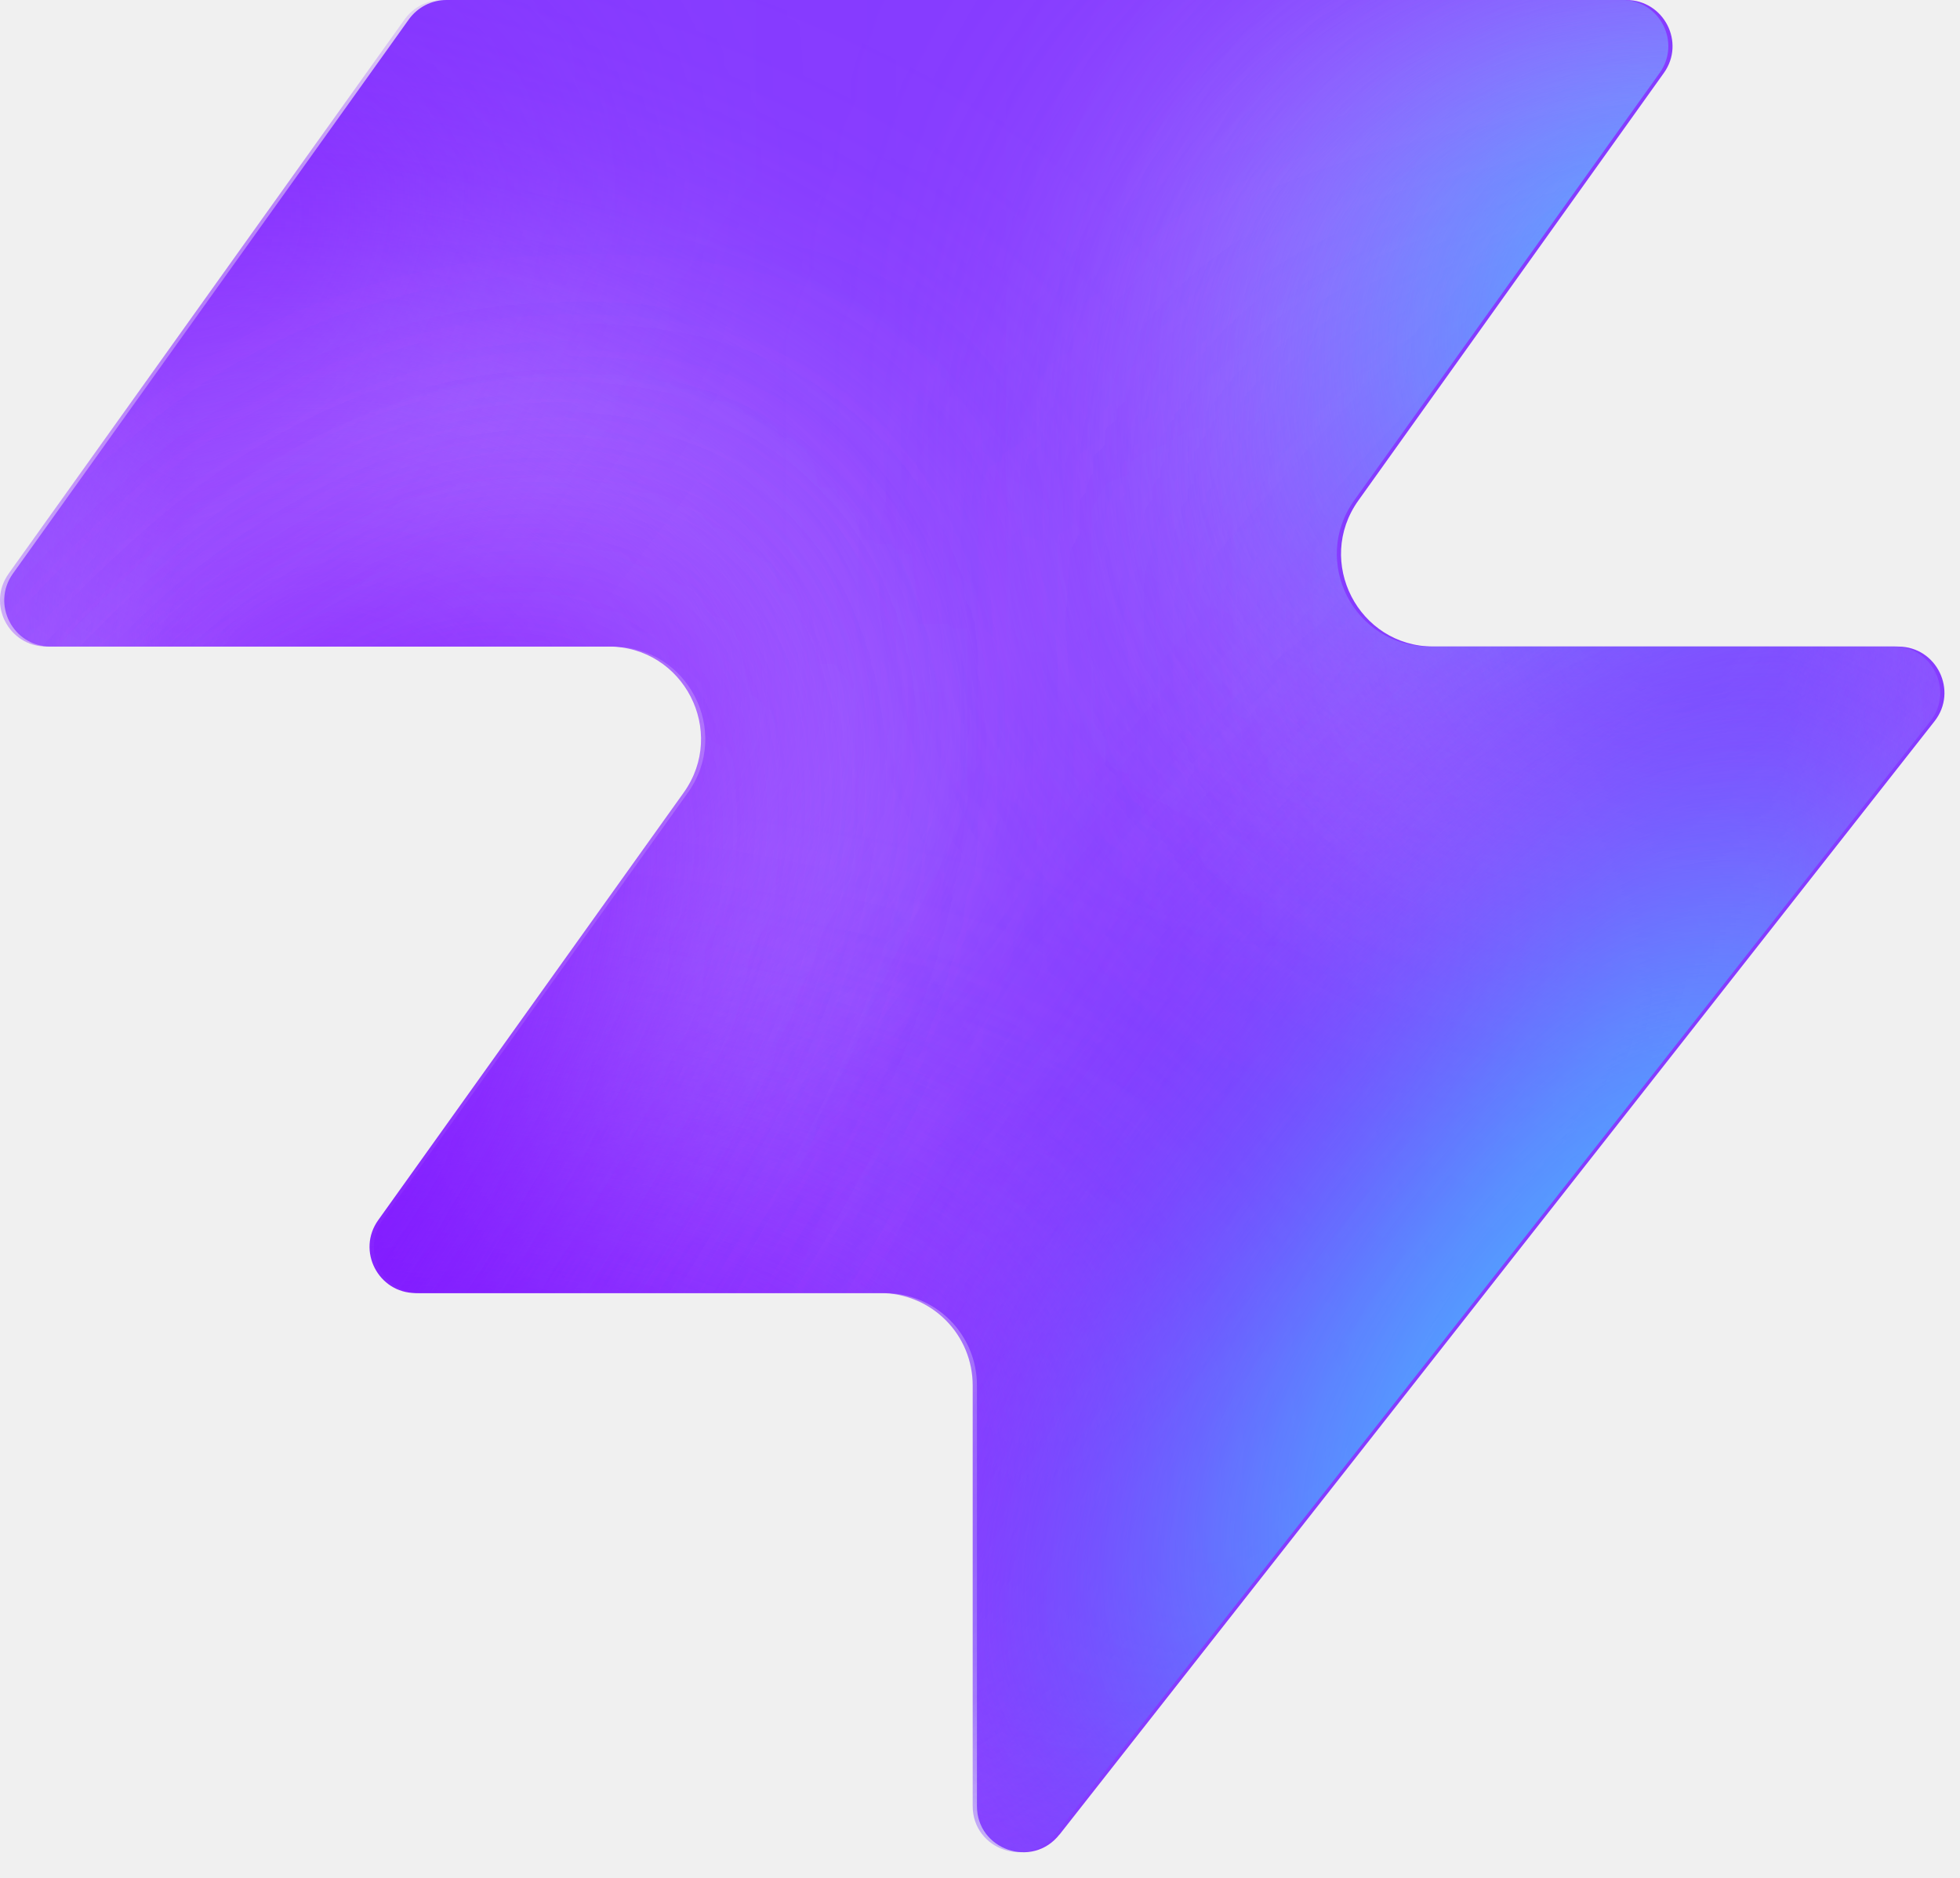
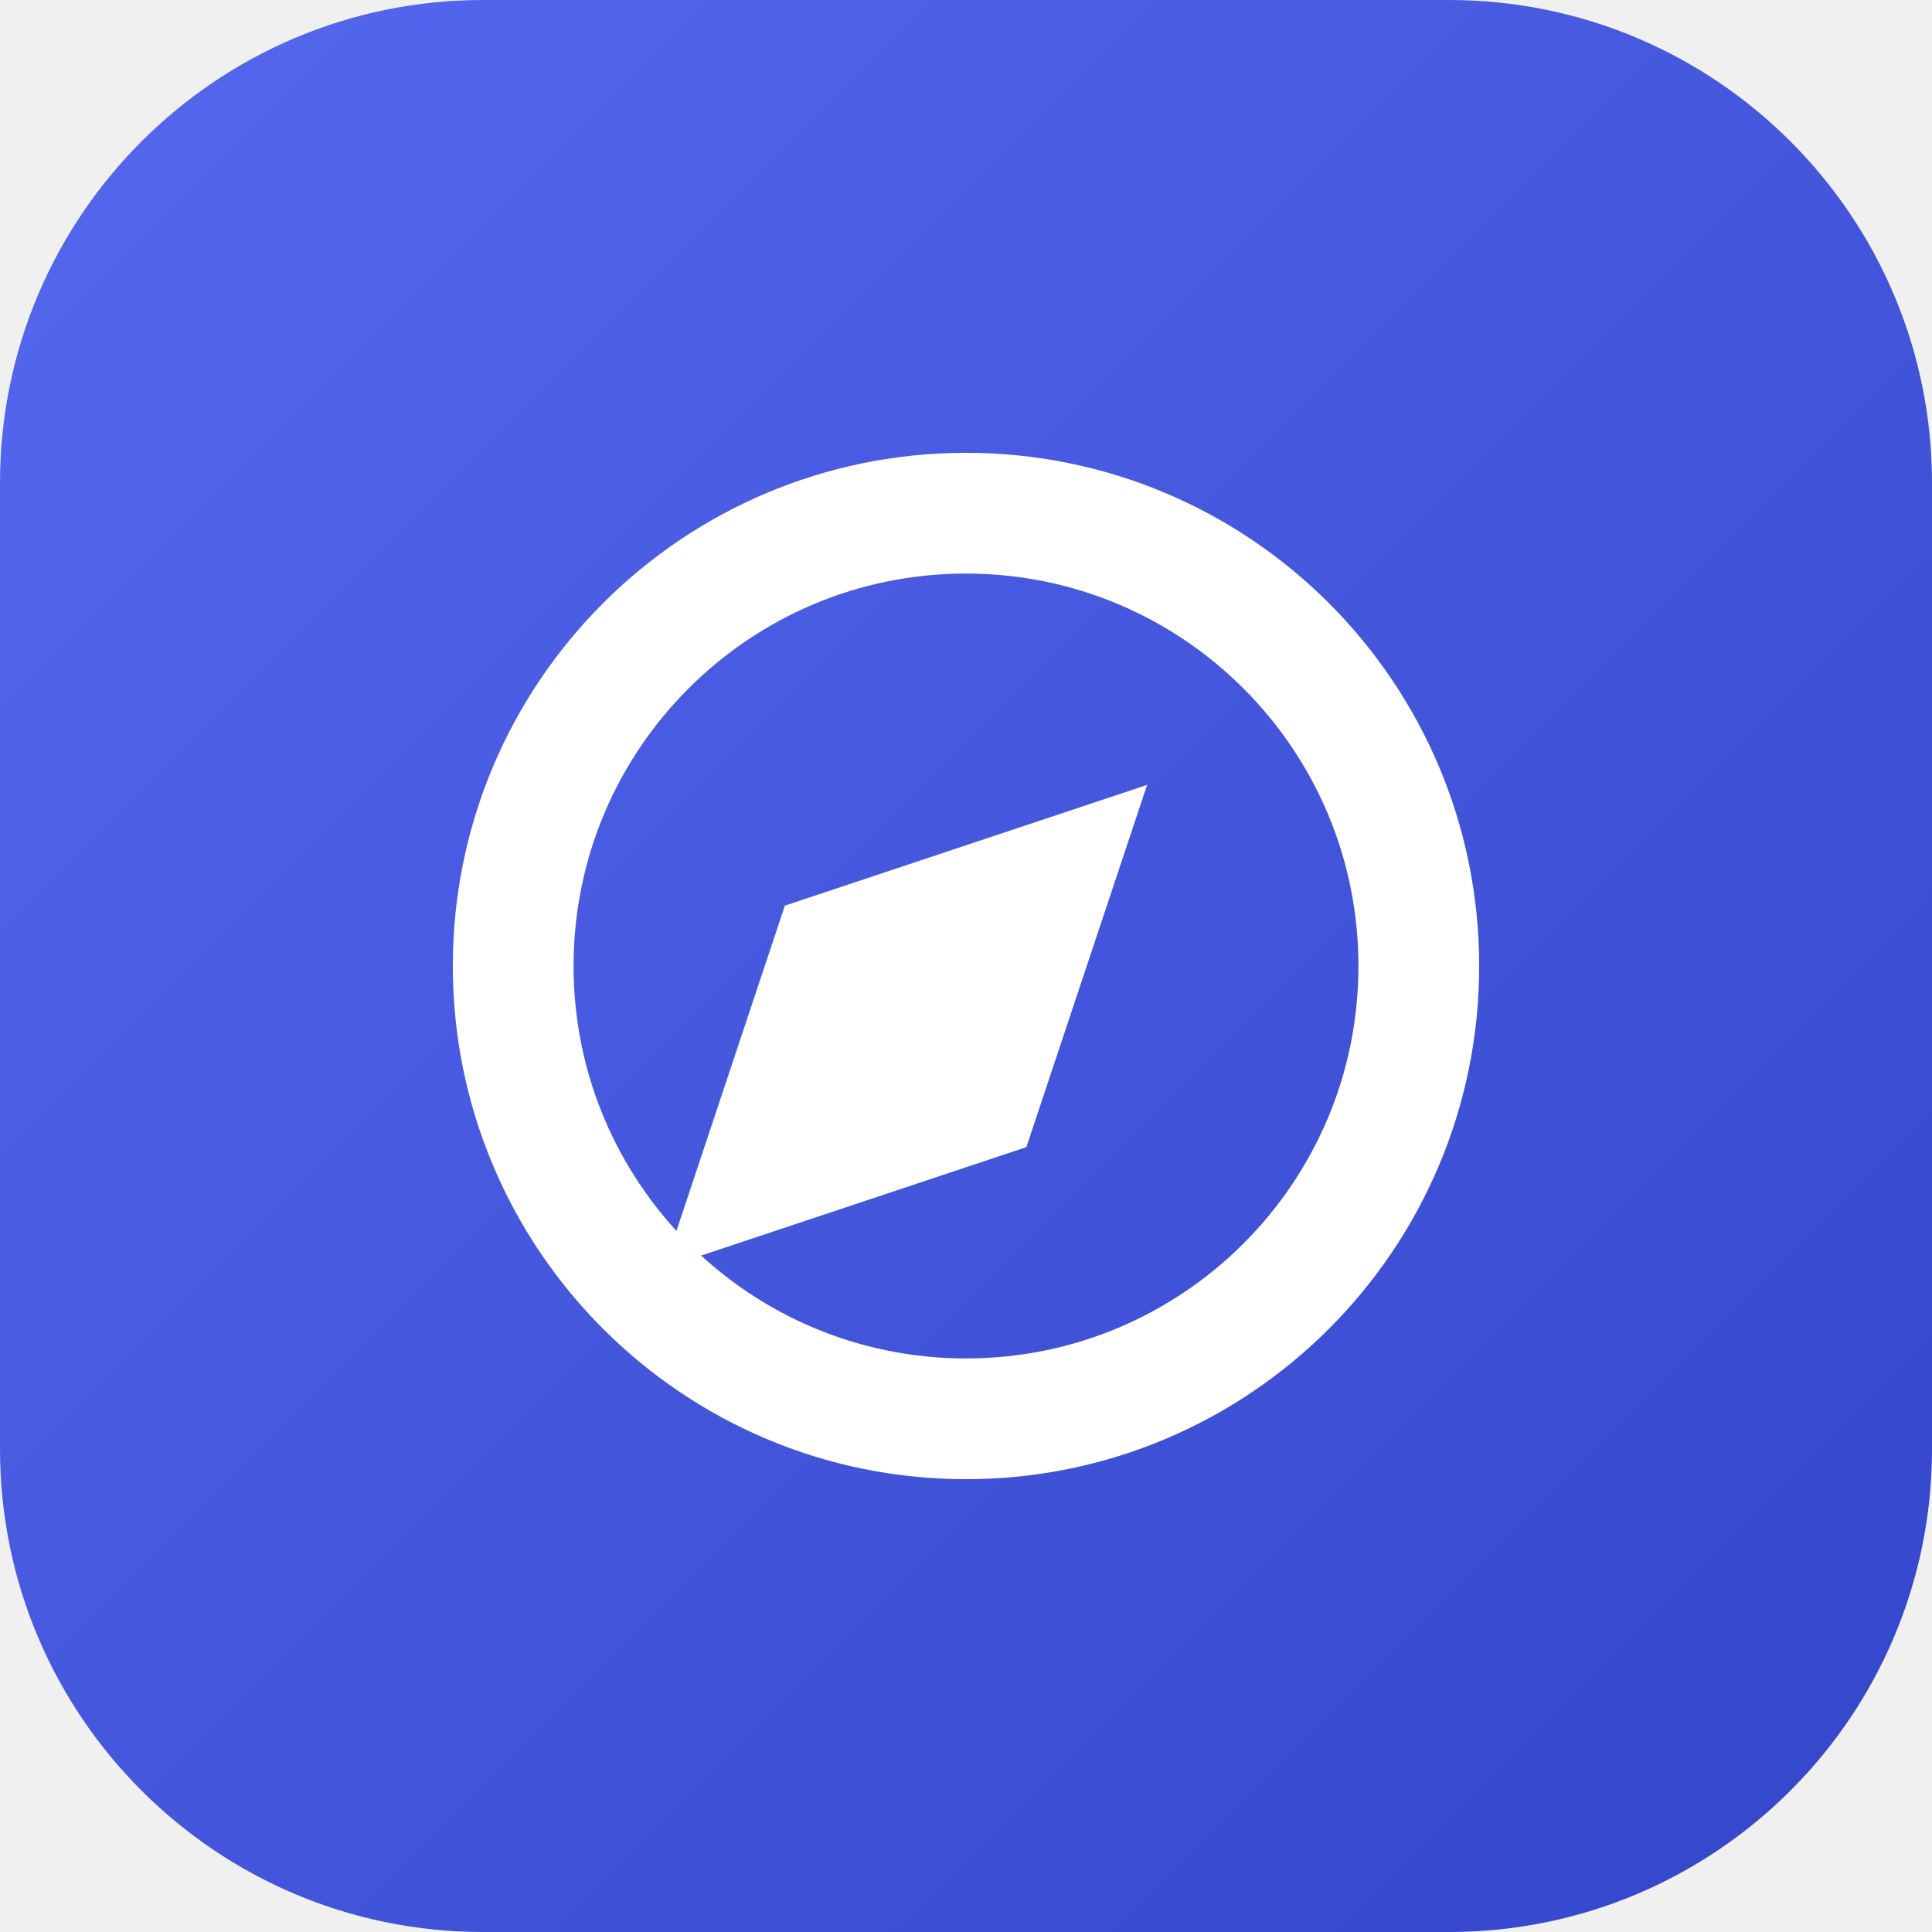
- <svg xmlns="http://www.w3.org/2000/svg" width="48" height="46" fill="none" viewBox="0 0 48 46">
-   <path fill="#863bff" d="M25.946 44.938c-.664.845-2.021.375-2.021-.698V33.937a2.26 2.26 0 0 0-2.262-2.262H10.287c-.92 0-1.456-1.04-.92-1.788l7.48-10.471c1.07-1.497 0-3.578-1.842-3.578H1.237c-.92 0-1.456-1.04-.92-1.788L10.013.474c.214-.297.556-.474.92-.474h28.894c.92 0 1.456 1.04.92 1.788l-7.48 10.471c-1.07 1.498 0 3.579 1.842 3.579h11.377c.943 0 1.473 1.088.89 1.83L25.947 44.94z" style="fill:#863bff;fill:color(display-p3 .525 .23 1);fill-opacity:1" />
-   <mask id="a" width="48" height="46" x="0" y="0" maskUnits="userSpaceOnUse" style="mask-type:alpha">
-     <path fill="#000" d="M25.842 44.938c-.664.844-2.021.375-2.021-.698V33.937a2.26 2.26 0 0 0-2.262-2.262H10.183c-.92 0-1.456-1.04-.92-1.788l7.48-10.471c1.07-1.498 0-3.579-1.842-3.579H1.133c-.92 0-1.456-1.04-.92-1.787L9.91.473c.214-.297.556-.474.92-.474h28.894c.92 0 1.456 1.04.92 1.788l-7.48 10.471c-1.07 1.498 0 3.578 1.842 3.578h11.377c.943 0 1.473 1.088.89 1.832L25.843 44.94z" style="fill:#000;fill-opacity:1" />
-   </mask>
-   <g mask="url(#a)">
-     <g filter="url(#b)">
-       <ellipse cx="5.508" cy="14.704" fill="#ede6ff" rx="5.508" ry="14.704" style="fill:#ede6ff;fill:color(display-p3 .927 .903 1);fill-opacity:1" transform="matrix(.00324 1 1 -.00324 -4.47 31.516)" />
-     </g>
-     <g filter="url(#c)">
-       <ellipse cx="10.399" cy="29.851" fill="#ede6ff" rx="10.399" ry="29.851" style="fill:#ede6ff;fill:color(display-p3 .927 .903 1);fill-opacity:1" transform="matrix(.00324 1 1 -.00324 -39.328 7.883)" />
-     </g>
-     <g filter="url(#d)">
-       <ellipse cx="5.508" cy="30.487" fill="#7e14ff" rx="5.508" ry="30.487" style="fill:#7e14ff;fill:color(display-p3 .492 .077 1);fill-opacity:1" transform="rotate(89.814 -25.913 -14.639)scale(1 -1)" />
-     </g>
-     <g filter="url(#e)">
-       <ellipse cx="5.508" cy="30.599" fill="#7e14ff" rx="5.508" ry="30.599" style="fill:#7e14ff;fill:color(display-p3 .492 .077 1);fill-opacity:1" transform="rotate(89.814 -32.644 -3.334)scale(1 -1)" />
-     </g>
-     <g filter="url(#f)">
-       <ellipse cx="5.508" cy="30.599" fill="#7e14ff" rx="5.508" ry="30.599" style="fill:#7e14ff;fill:color(display-p3 .492 .077 1);fill-opacity:1" transform="matrix(.00324 1 1 -.00324 -34.34 30.47)" />
-     </g>
-     <g filter="url(#g)">
-       <ellipse cx="14.072" cy="22.078" fill="#ede6ff" rx="14.072" ry="22.078" style="fill:#ede6ff;fill:color(display-p3 .927 .903 1);fill-opacity:1" transform="rotate(93.35 24.506 48.493)scale(-1 1)" />
-     </g>
-     <g filter="url(#h)">
-       <ellipse cx="3.47" cy="21.501" fill="#7e14ff" rx="3.47" ry="21.501" style="fill:#7e14ff;fill:color(display-p3 .492 .077 1);fill-opacity:1" transform="rotate(89.009 28.708 47.59)scale(-1 1)" />
-     </g>
-     <g filter="url(#i)">
-       <ellipse cx="3.47" cy="21.501" fill="#7e14ff" rx="3.47" ry="21.501" style="fill:#7e14ff;fill:color(display-p3 .492 .077 1);fill-opacity:1" transform="rotate(89.009 28.708 47.59)scale(-1 1)" />
-     </g>
-     <g filter="url(#j)">
-       <ellipse cx=".387" cy="8.972" fill="#7e14ff" rx="4.407" ry="29.108" style="fill:#7e14ff;fill:color(display-p3 .492 .077 1);fill-opacity:1" transform="rotate(39.51 .387 8.972)" />
-     </g>
-     <g filter="url(#k)">
-       <ellipse cx="47.523" cy="-6.092" fill="#7e14ff" rx="4.407" ry="29.108" style="fill:#7e14ff;fill:color(display-p3 .492 .077 1);fill-opacity:1" transform="rotate(37.892 47.523 -6.092)" />
-     </g>
-     <g filter="url(#l)">
-       <ellipse cx="41.412" cy="6.333" fill="#47bfff" rx="5.971" ry="9.665" style="fill:#47bfff;fill:color(display-p3 .28 .748 1);fill-opacity:1" transform="rotate(37.892 41.412 6.333)" />
-     </g>
-     <g filter="url(#m)">
-       <ellipse cx="-1.879" cy="38.332" fill="#7e14ff" rx="4.407" ry="29.108" style="fill:#7e14ff;fill:color(display-p3 .492 .077 1);fill-opacity:1" transform="rotate(37.892 -1.88 38.332)" />
-     </g>
-     <g filter="url(#n)">
-       <ellipse cx="-1.879" cy="38.332" fill="#7e14ff" rx="4.407" ry="29.108" style="fill:#7e14ff;fill:color(display-p3 .492 .077 1);fill-opacity:1" transform="rotate(37.892 -1.88 38.332)" />
-     </g>
-     <g filter="url(#o)">
-       <ellipse cx="35.651" cy="29.907" fill="#7e14ff" rx="4.407" ry="29.108" style="fill:#7e14ff;fill:color(display-p3 .492 .077 1);fill-opacity:1" transform="rotate(37.892 35.651 29.907)" />
-     </g>
-     <g filter="url(#p)">
-       <ellipse cx="38.418" cy="32.4" fill="#47bfff" rx="5.971" ry="15.297" style="fill:#47bfff;fill:color(display-p3 .28 .748 1);fill-opacity:1" transform="rotate(37.892 38.418 32.4)" />
-     </g>
-   </g>
+ <svg xmlns="http://www.w3.org/2000/svg" viewBox="0 0 64 64">
  <defs>
-     <filter id="b" width="60.045" height="41.654" x="-19.77" y="16.149" color-interpolation-filters="sRGB" filterUnits="userSpaceOnUse">
-       <feFlood flood-opacity="0" result="BackgroundImageFix" />
-       <feBlend in="SourceGraphic" in2="BackgroundImageFix" result="shape" />
-       <feGaussianBlur result="effect1_foregroundBlur_2002_17158" stdDeviation="7.659" />
-     </filter>
-     <filter id="c" width="90.34" height="51.437" x="-54.613" y="-7.533" color-interpolation-filters="sRGB" filterUnits="userSpaceOnUse">
-       <feFlood flood-opacity="0" result="BackgroundImageFix" />
-       <feBlend in="SourceGraphic" in2="BackgroundImageFix" result="shape" />
-       <feGaussianBlur result="effect1_foregroundBlur_2002_17158" stdDeviation="7.659" />
-     </filter>
-     <filter id="d" width="79.355" height="29.4" x="-49.64" y="2.03" color-interpolation-filters="sRGB" filterUnits="userSpaceOnUse">
-       <feFlood flood-opacity="0" result="BackgroundImageFix" />
-       <feBlend in="SourceGraphic" in2="BackgroundImageFix" result="shape" />
-       <feGaussianBlur result="effect1_foregroundBlur_2002_17158" stdDeviation="4.596" />
-     </filter>
-     <filter id="e" width="79.579" height="29.4" x="-45.045" y="20.029" color-interpolation-filters="sRGB" filterUnits="userSpaceOnUse">
-       <feFlood flood-opacity="0" result="BackgroundImageFix" />
-       <feBlend in="SourceGraphic" in2="BackgroundImageFix" result="shape" />
-       <feGaussianBlur result="effect1_foregroundBlur_2002_17158" stdDeviation="4.596" />
-     </filter>
-     <filter id="f" width="79.579" height="29.4" x="-43.513" y="21.178" color-interpolation-filters="sRGB" filterUnits="userSpaceOnUse">
-       <feFlood flood-opacity="0" result="BackgroundImageFix" />
-       <feBlend in="SourceGraphic" in2="BackgroundImageFix" result="shape" />
-       <feGaussianBlur result="effect1_foregroundBlur_2002_17158" stdDeviation="4.596" />
-     </filter>
-     <filter id="g" width="74.749" height="58.852" x="15.756" y="-17.901" color-interpolation-filters="sRGB" filterUnits="userSpaceOnUse">
-       <feFlood flood-opacity="0" result="BackgroundImageFix" />
-       <feBlend in="SourceGraphic" in2="BackgroundImageFix" result="shape" />
-       <feGaussianBlur result="effect1_foregroundBlur_2002_17158" stdDeviation="7.659" />
-     </filter>
-     <filter id="h" width="61.377" height="25.362" x="23.548" y="2.284" color-interpolation-filters="sRGB" filterUnits="userSpaceOnUse">
-       <feFlood flood-opacity="0" result="BackgroundImageFix" />
-       <feBlend in="SourceGraphic" in2="BackgroundImageFix" result="shape" />
-       <feGaussianBlur result="effect1_foregroundBlur_2002_17158" stdDeviation="4.596" />
-     </filter>
-     <filter id="i" width="61.377" height="25.362" x="23.548" y="2.284" color-interpolation-filters="sRGB" filterUnits="userSpaceOnUse">
-       <feFlood flood-opacity="0" result="BackgroundImageFix" />
-       <feBlend in="SourceGraphic" in2="BackgroundImageFix" result="shape" />
-       <feGaussianBlur result="effect1_foregroundBlur_2002_17158" stdDeviation="4.596" />
-     </filter>
-     <filter id="j" width="56.045" height="63.649" x="-27.636" y="-22.853" color-interpolation-filters="sRGB" filterUnits="userSpaceOnUse">
-       <feFlood flood-opacity="0" result="BackgroundImageFix" />
-       <feBlend in="SourceGraphic" in2="BackgroundImageFix" result="shape" />
-       <feGaussianBlur result="effect1_foregroundBlur_2002_17158" stdDeviation="4.596" />
-     </filter>
-     <filter id="k" width="54.814" height="64.646" x="20.116" y="-38.415" color-interpolation-filters="sRGB" filterUnits="userSpaceOnUse">
-       <feFlood flood-opacity="0" result="BackgroundImageFix" />
-       <feBlend in="SourceGraphic" in2="BackgroundImageFix" result="shape" />
-       <feGaussianBlur result="effect1_foregroundBlur_2002_17158" stdDeviation="4.596" />
-     </filter>
-     <filter id="l" width="33.541" height="35.313" x="24.641" y="-11.323" color-interpolation-filters="sRGB" filterUnits="userSpaceOnUse">
-       <feFlood flood-opacity="0" result="BackgroundImageFix" />
-       <feBlend in="SourceGraphic" in2="BackgroundImageFix" result="shape" />
-       <feGaussianBlur result="effect1_foregroundBlur_2002_17158" stdDeviation="4.596" />
-     </filter>
-     <filter id="m" width="54.814" height="64.646" x="-29.286" y="6.009" color-interpolation-filters="sRGB" filterUnits="userSpaceOnUse">
-       <feFlood flood-opacity="0" result="BackgroundImageFix" />
-       <feBlend in="SourceGraphic" in2="BackgroundImageFix" result="shape" />
-       <feGaussianBlur result="effect1_foregroundBlur_2002_17158" stdDeviation="4.596" />
-     </filter>
-     <filter id="n" width="54.814" height="64.646" x="-29.286" y="6.009" color-interpolation-filters="sRGB" filterUnits="userSpaceOnUse">
-       <feFlood flood-opacity="0" result="BackgroundImageFix" />
-       <feBlend in="SourceGraphic" in2="BackgroundImageFix" result="shape" />
-       <feGaussianBlur result="effect1_foregroundBlur_2002_17158" stdDeviation="4.596" />
-     </filter>
-     <filter id="o" width="54.814" height="64.646" x="8.244" y="-2.416" color-interpolation-filters="sRGB" filterUnits="userSpaceOnUse">
-       <feFlood flood-opacity="0" result="BackgroundImageFix" />
-       <feBlend in="SourceGraphic" in2="BackgroundImageFix" result="shape" />
-       <feGaussianBlur result="effect1_foregroundBlur_2002_17158" stdDeviation="4.596" />
-     </filter>
-     <filter id="p" width="39.409" height="43.623" x="18.713" y="10.588" color-interpolation-filters="sRGB" filterUnits="userSpaceOnUse">
-       <feFlood flood-opacity="0" result="BackgroundImageFix" />
-       <feBlend in="SourceGraphic" in2="BackgroundImageFix" result="shape" />
-       <feGaussianBlur result="effect1_foregroundBlur_2002_17158" stdDeviation="4.596" />
-     </filter>
+     <linearGradient id="g" x1="0" y1="0" x2="1" y2="1">
+       <stop offset="0" stop-color="#5668f0" />
+       <stop offset="1" stop-color="#3345c9" />
+     </linearGradient>
  </defs>
+   <rect width="64" height="64" rx="16" fill="url(#g)" />
+   <circle cx="32" cy="32" r="15" fill="none" stroke="#fff" stroke-width="4" />
+   <path d="M38 26l-4 12-12 4 4-12z" fill="#fff" />
</svg>
